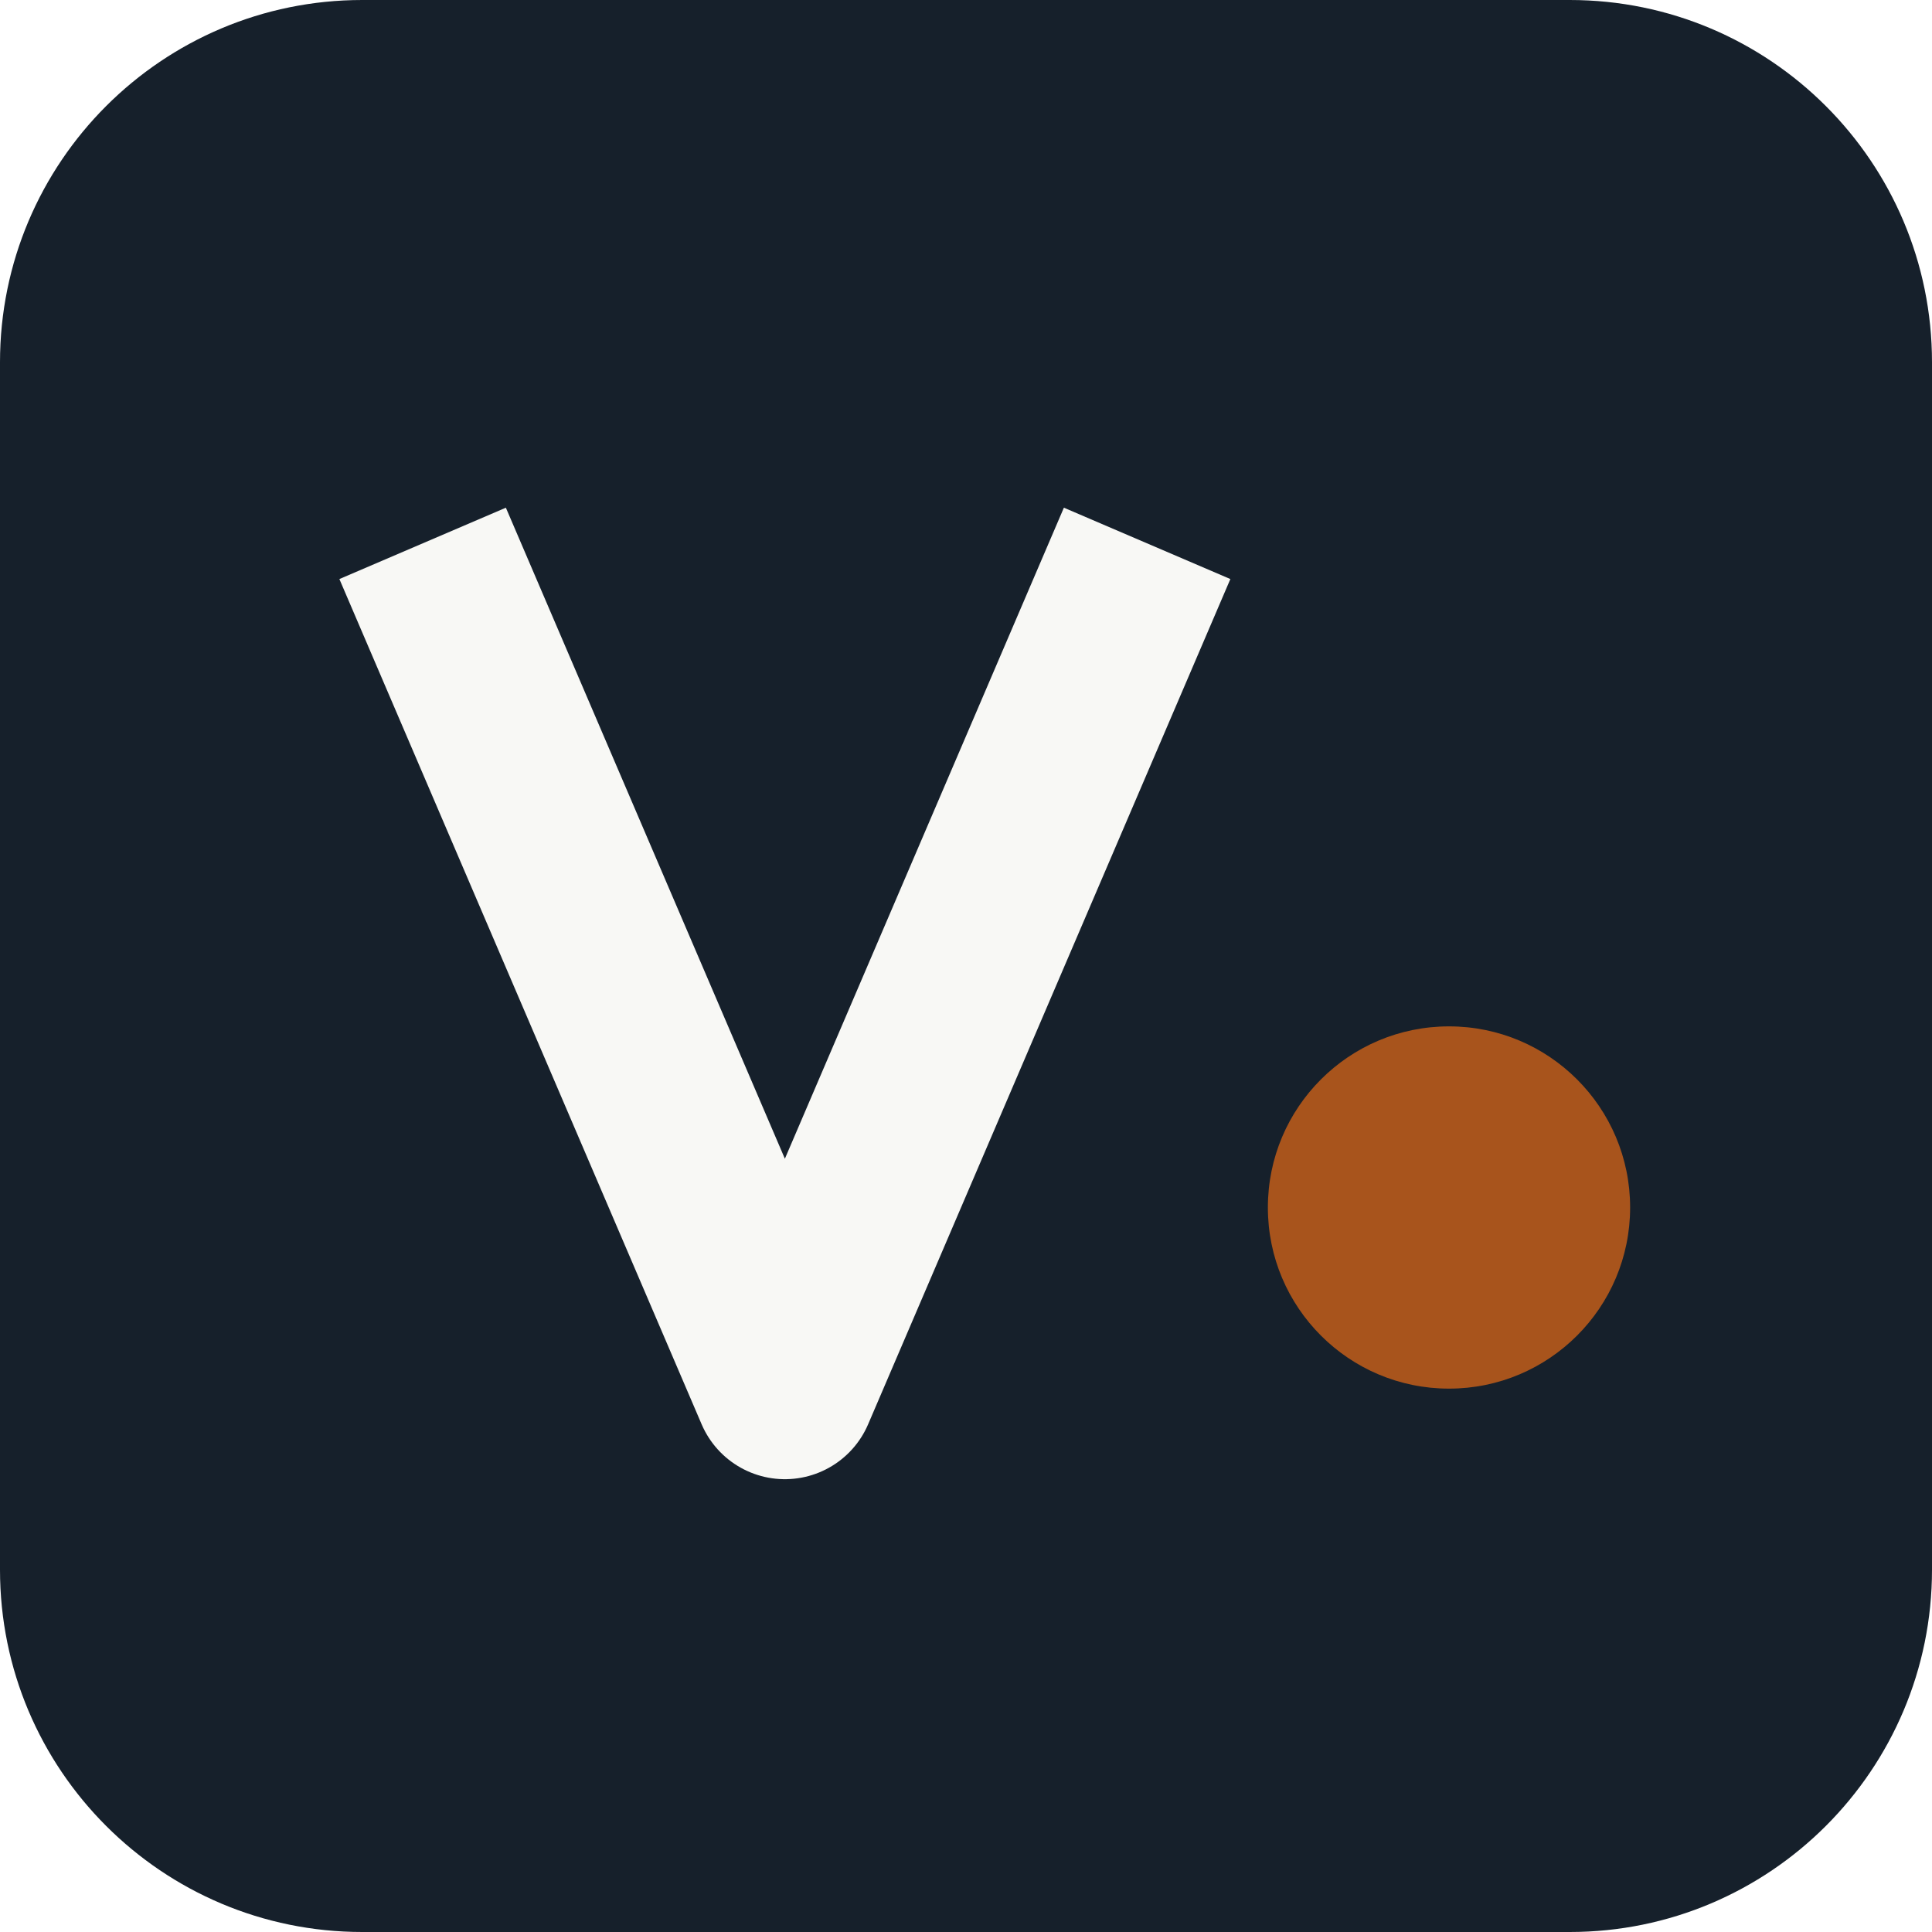
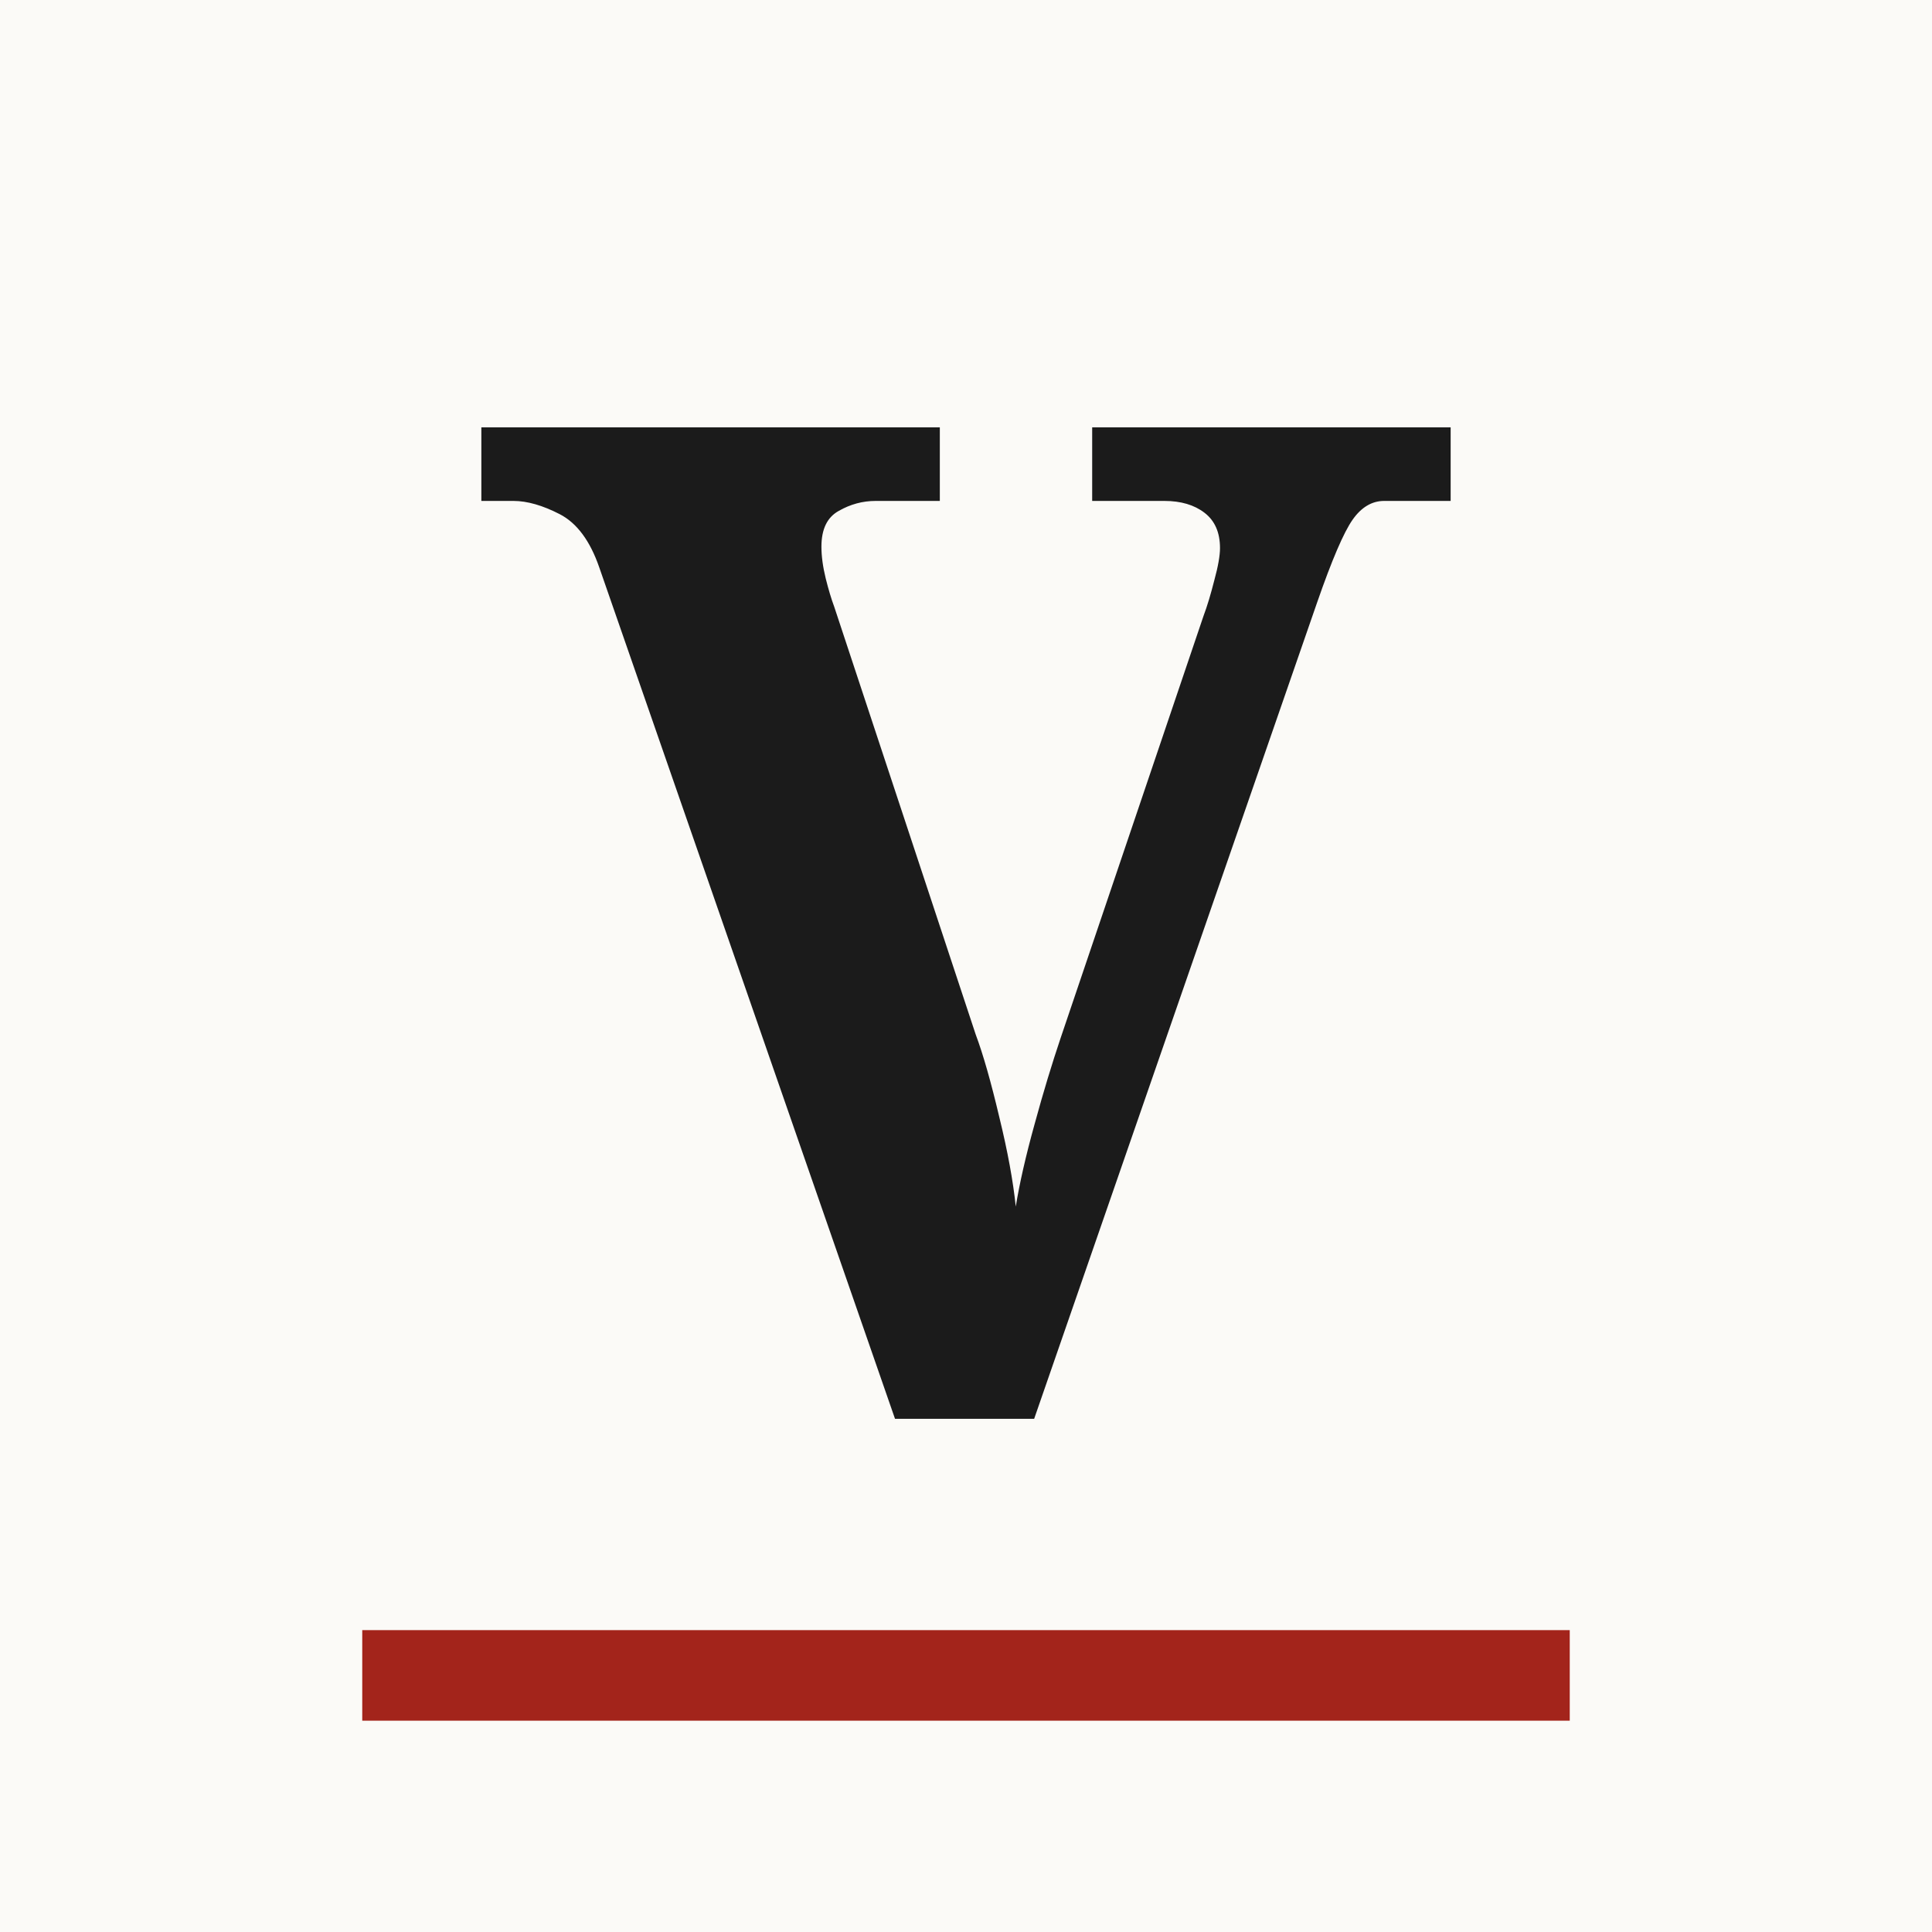
<svg xmlns="http://www.w3.org/2000/svg" viewBox="0 0 64 64">
-   <rect width="64" height="64" rx="12" fill="#16202b" />
-   <path d="M14 18 L26 46 L38 18" fill="none" stroke="#f8f8f5" stroke-width="6" stroke-linejoin="round" />
-   <circle cx="48" cy="40" r="6" fill="#a8541c" />
+   <rect width="64" height="64" fill="#fbfaf7" />
+   <text x="32" y="47" text-anchor="middle" font-family="Georgia,serif" font-weight="700" font-size="46" fill="#1b1b1b">V</text>
+   <rect x="12" y="54" width="40" height="3" fill="#a3241b" />
</svg>
